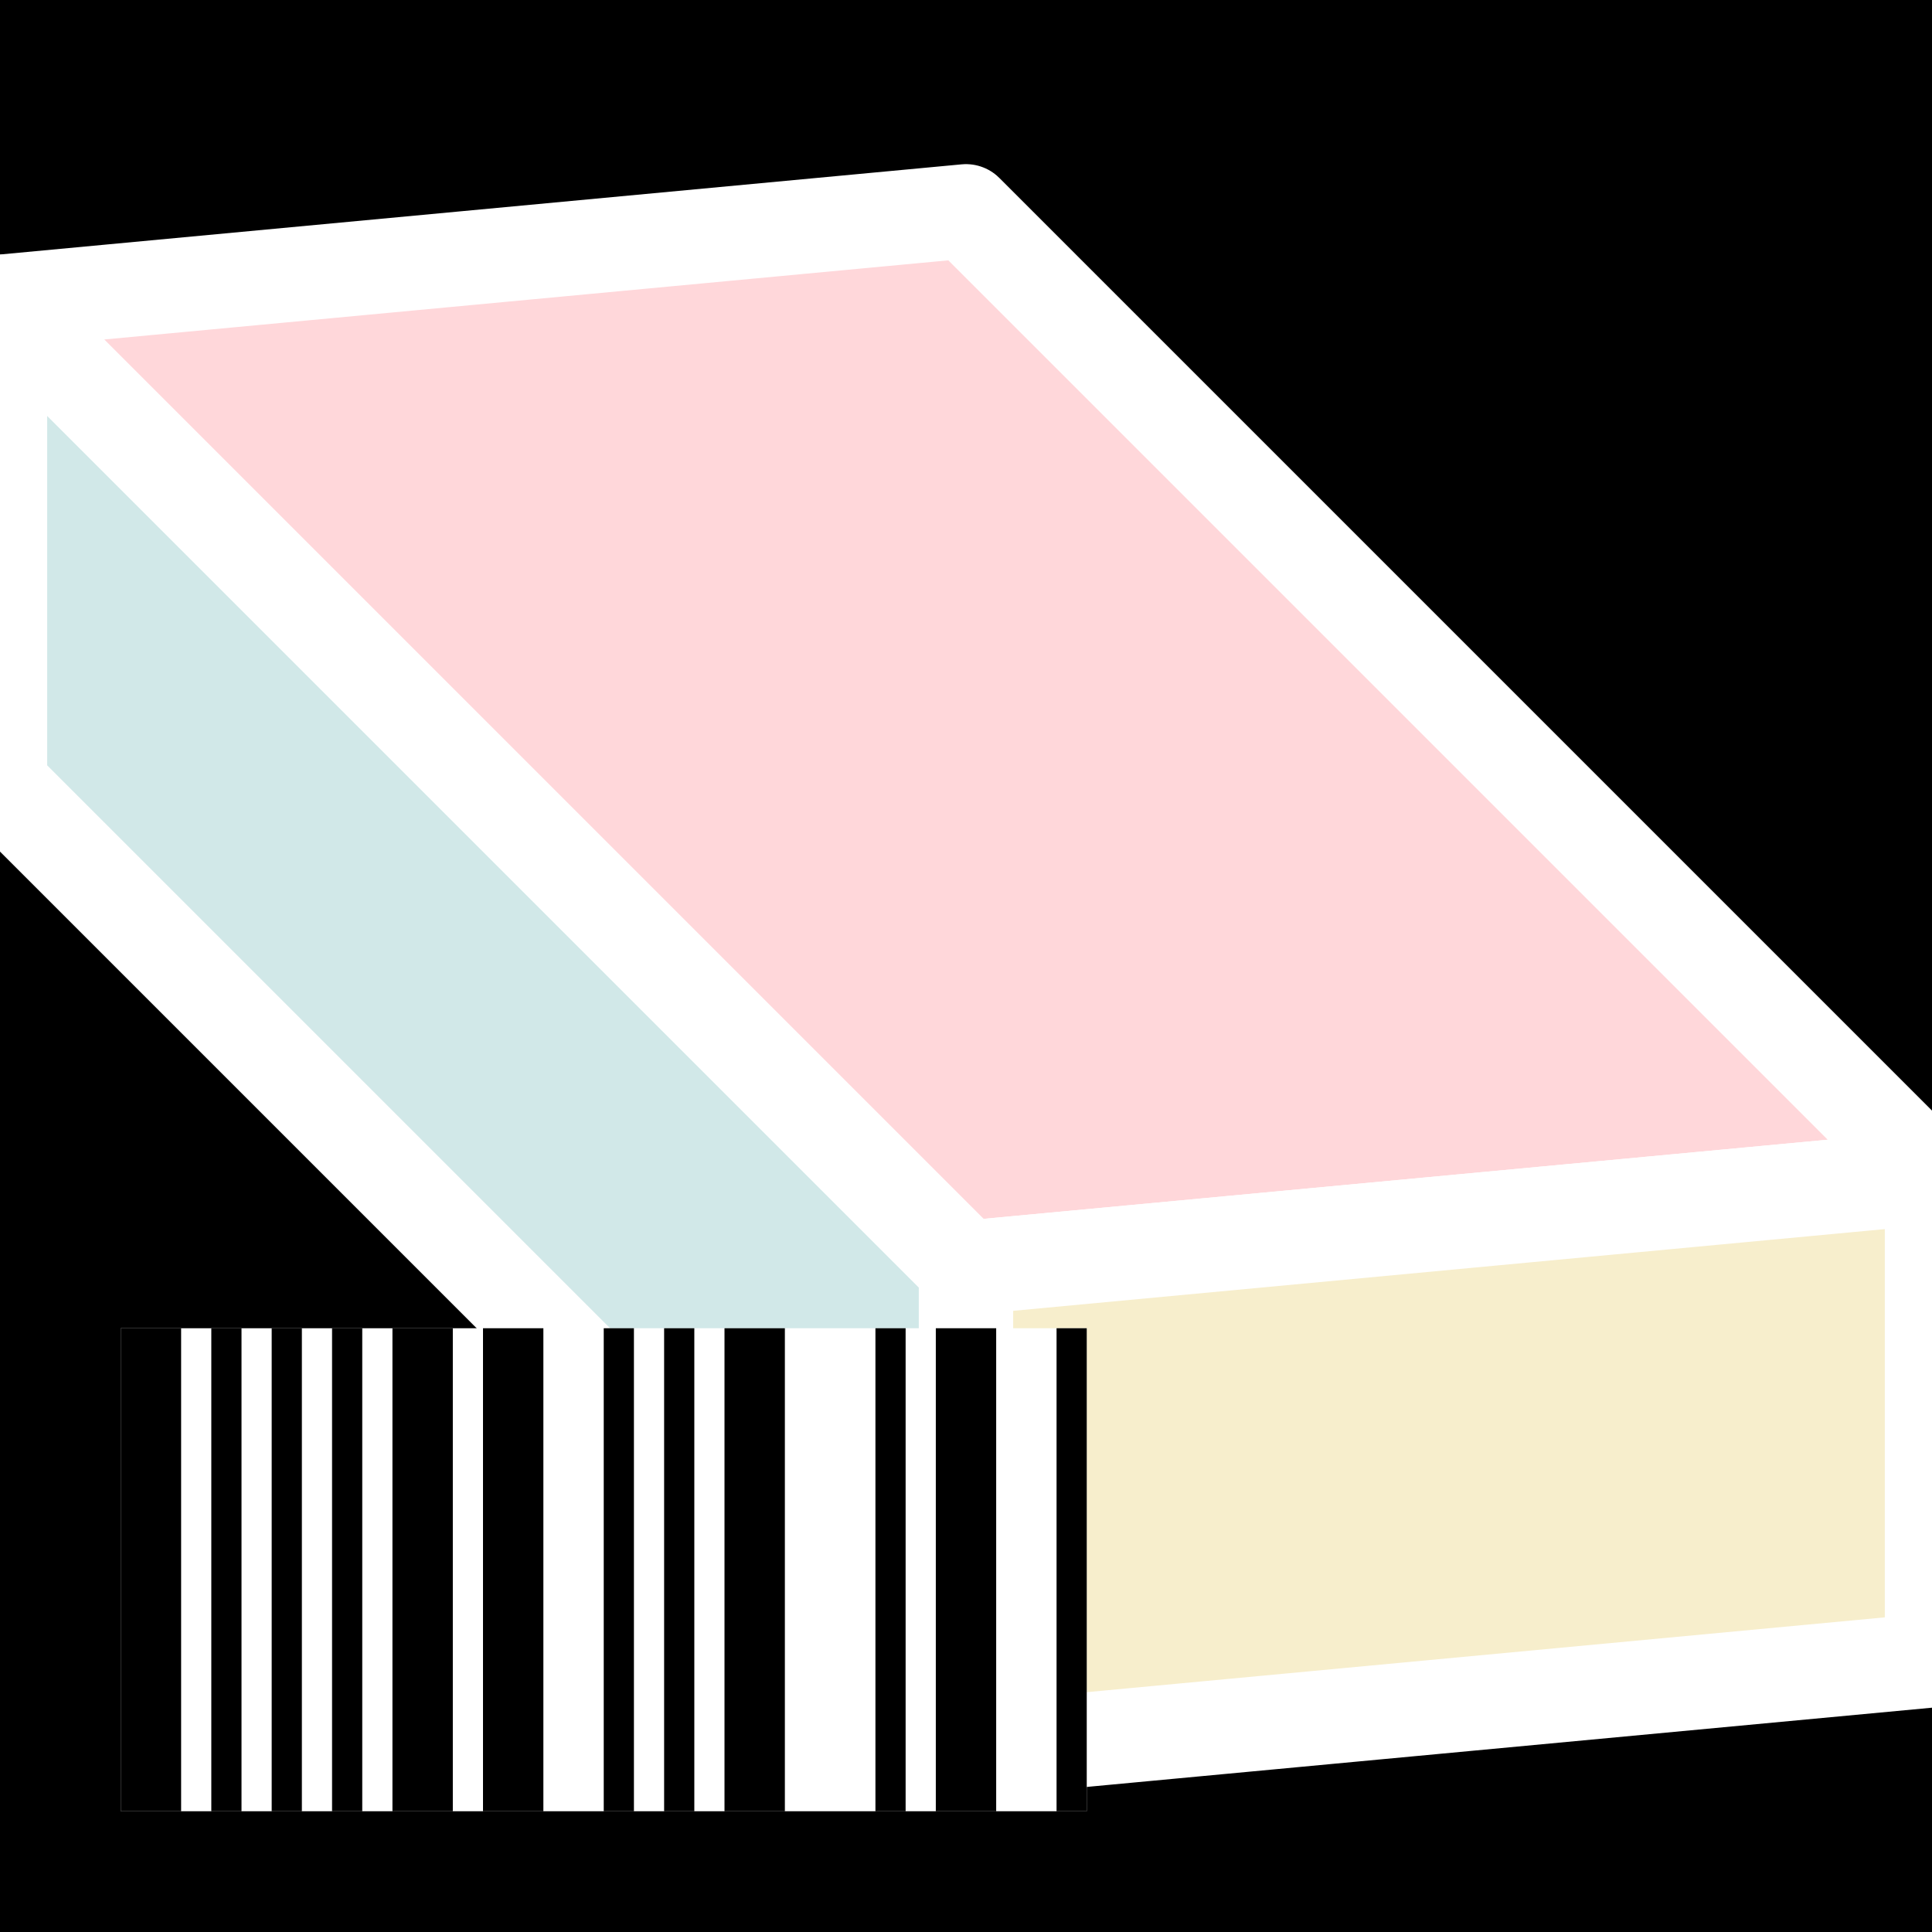
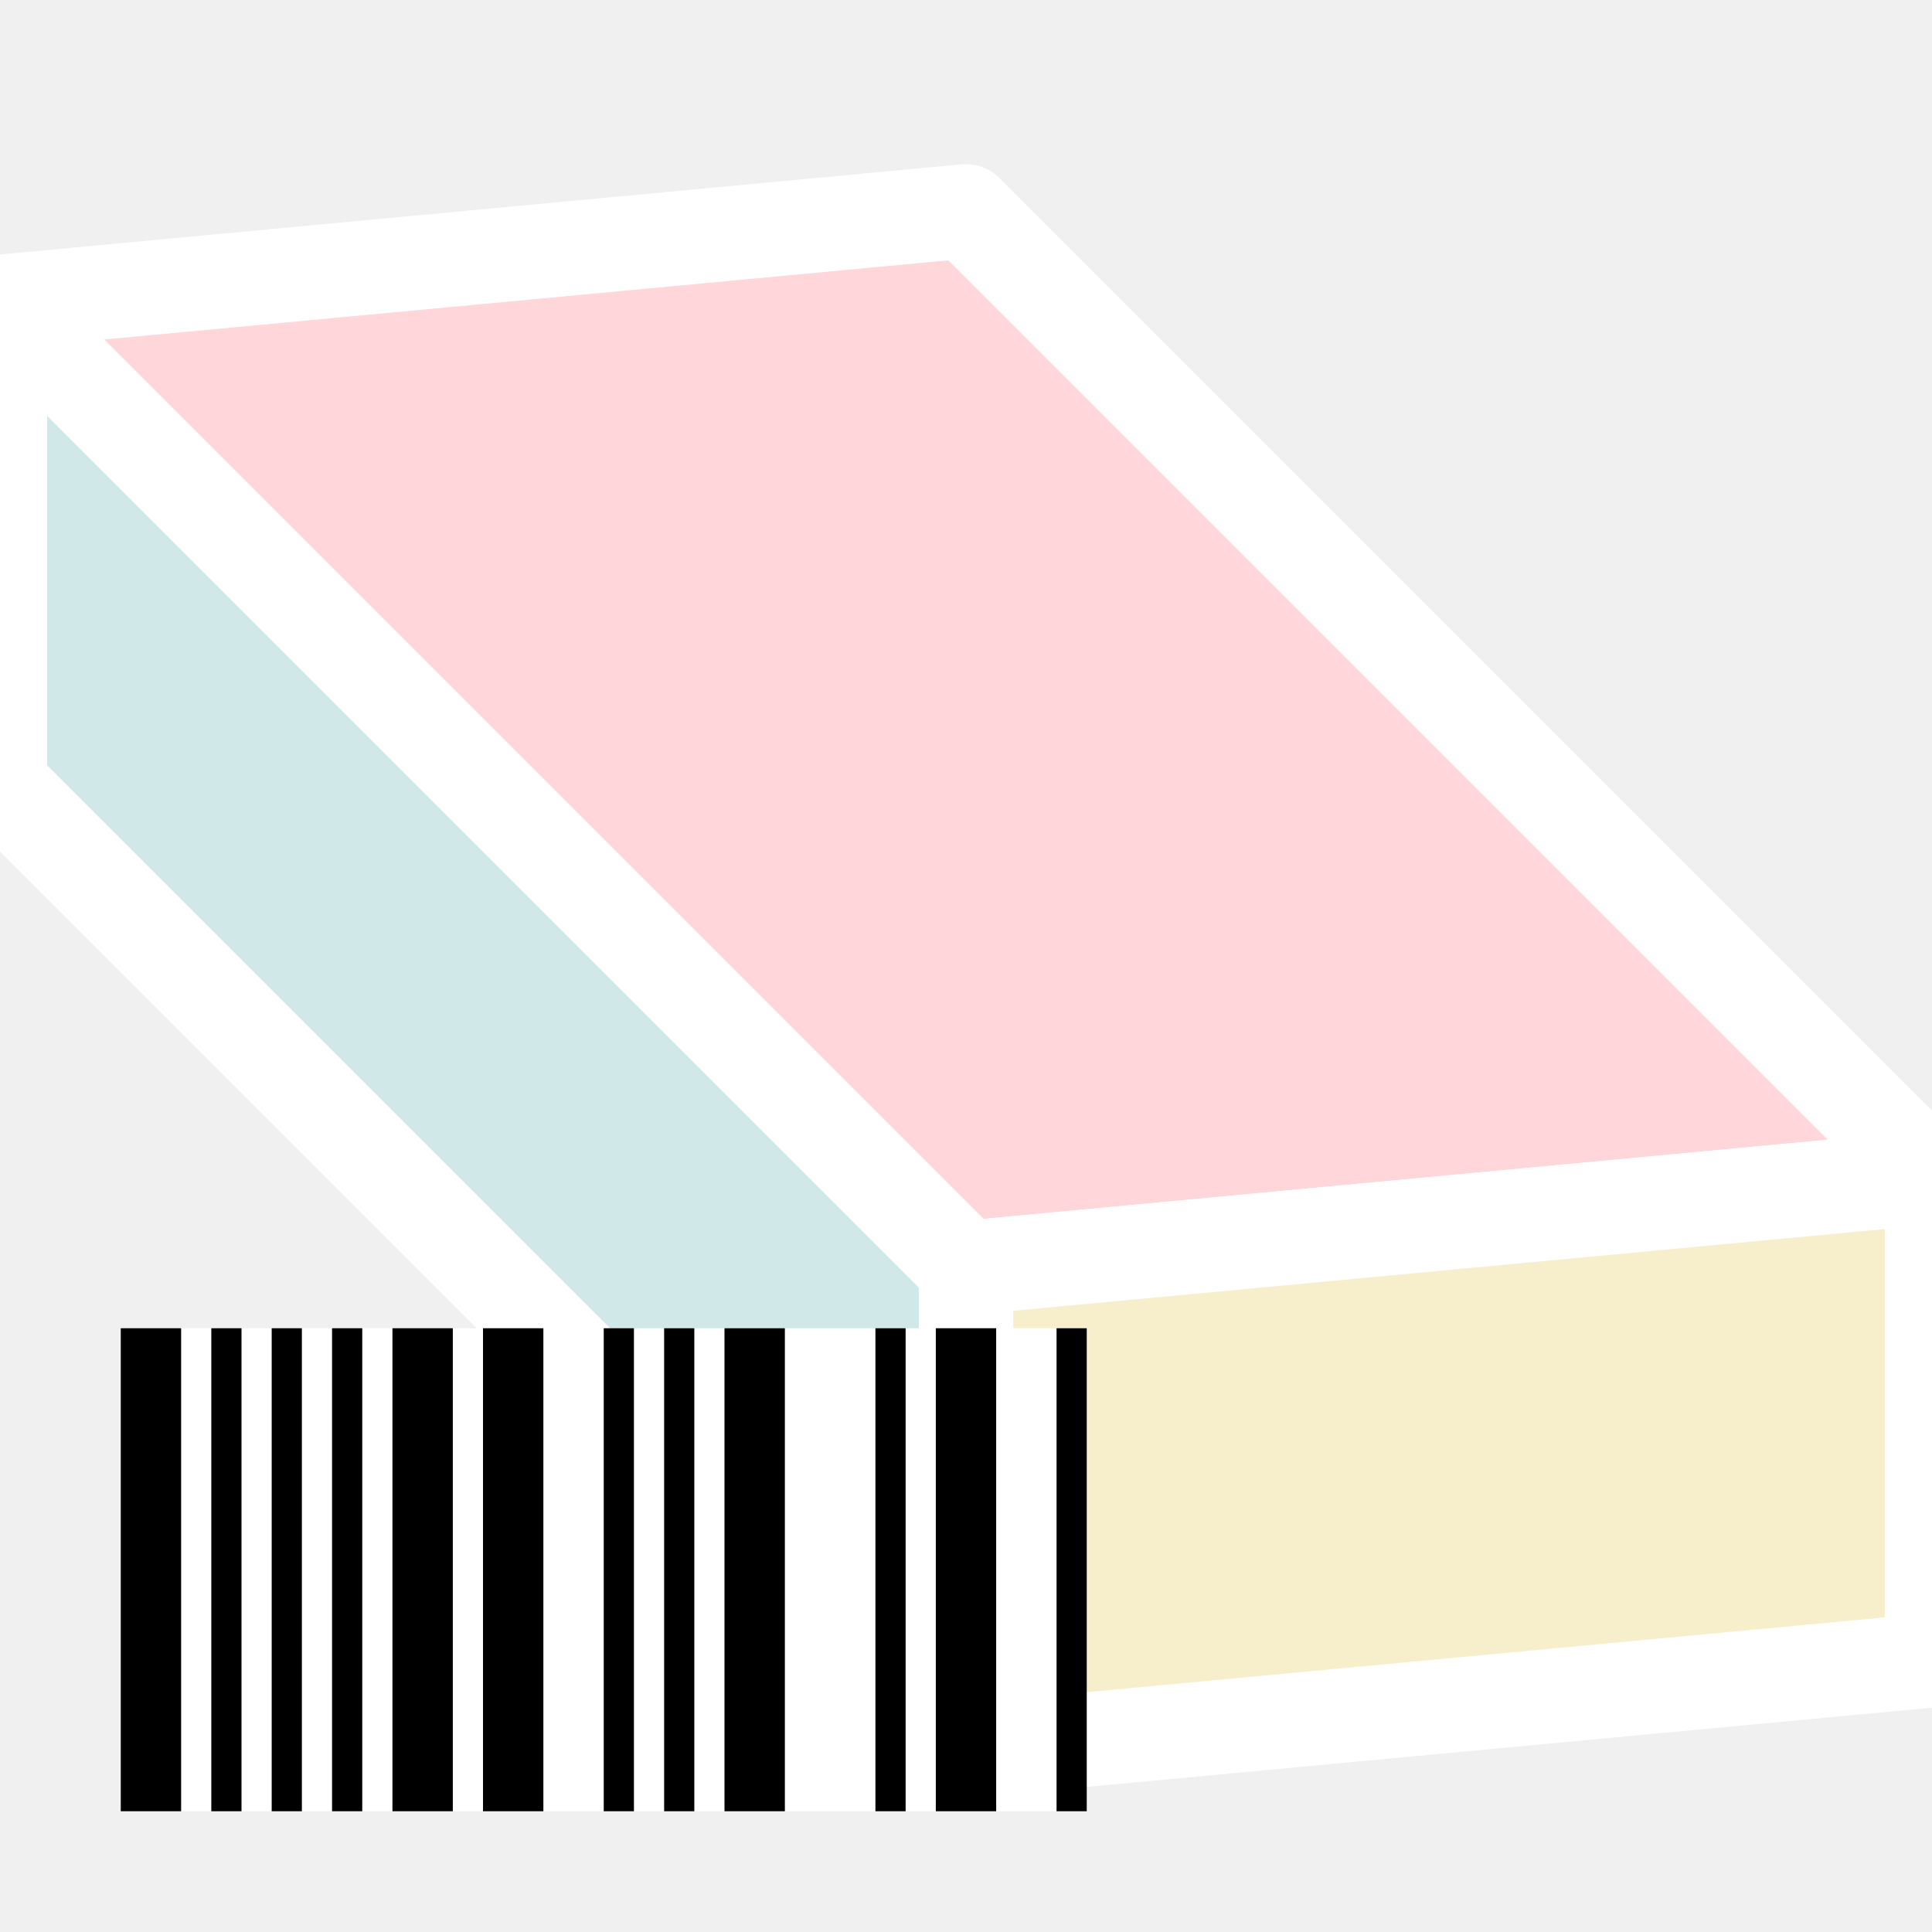
<svg xmlns="http://www.w3.org/2000/svg" width="512" height="512" viewBox="0 0 135.467 135.467" version="1.1" id="svg8">
  <defs id="defs2" />
-   <g id="layer2">
-     <rect style="color:#000000;overflow:visible;fill:#000000;fill-opacity:1;stroke:#ffffff;stroke-width:0.265;stroke-miterlimit:4;stroke-dasharray:none;stroke-opacity:1" id="rect1130" width="220.133" height="203.2" x="-33.867" y="-16.933" ry="7.408" />
-   </g>
+   <g id="layer2" />
  <g id="layer1">
    <path style="fill:#d1e8e8;fill-rule:evenodd;stroke:#ffffff;stroke-width:6.615;stroke-linecap:butt;stroke-linejoin:round;stroke-opacity:1;fill-opacity:1;stroke-miterlimit:4;stroke-dasharray:none" d="M 0,55.033 67.733,122.767 V 88.9 L 0,21.167 Z" id="path835" />
    <path style="fill:#ffd7da;fill-rule:evenodd;stroke:#ffffff;stroke-width:6.615;stroke-linecap:butt;stroke-linejoin:round;stroke-opacity:1;fill-opacity:1;stroke-miterlimit:4;stroke-dasharray:none" d="m 0,21.167 67.733,-6.35 67.733,67.733 -67.733,6.35 z" id="path837" />
    <path style="fill:#f7eecc;fill-rule:evenodd;stroke:#ffffff;stroke-width:6.615;stroke-linecap:butt;stroke-linejoin:round;stroke-opacity:1;fill-opacity:1;stroke-miterlimit:4;stroke-dasharray:none" d="m 67.733,122.767 67.733,-6.35 V 82.55 l -67.733,6.35 z" id="path839" />
    <rect style="color:#000000;overflow:visible;fill:#ffffff;fill-opacity:1;stroke:none;stroke-width:6.615;stroke-miterlimit:4;stroke-dasharray:none;stroke-opacity:1" id="rect843" width="67.733" height="50.8" x="101.6" y="169.333" />
-     <rect style="color:#000000;overflow:visible;fill:#ffffff;fill-opacity:1;stroke:none;stroke-width:6.615;stroke-miterlimit:4;stroke-dasharray:none;stroke-opacity:1" id="rect845" width="101.6" height="67.733" x="186.267" y="118.533" ry="33.867" />
-     <path style="fill:#ffffff;fill-rule:evenodd;stroke:none;stroke-width:0.265;stroke-linecap:butt;stroke-linejoin:miter;stroke-opacity:1;fill-opacity:1;stroke-miterlimit:4;stroke-dasharray:none" d="M 8.467,127 H 76.2 V 93.133 H 8.467 Z" id="path855" />
-     <path style="fill:#000000;fill-rule:evenodd;stroke:none;stroke-width:0.265;stroke-linecap:butt;stroke-linejoin:miter;stroke-opacity:1;fill-opacity:1;stroke-miterlimit:4;stroke-dasharray:none" d="m 8.467,93.133 h 4.233 v 33.867 H 8.467 Z" id="path868" />
-     <path style="fill:#000000;fill-rule:evenodd;stroke:none;stroke-width:0.265;stroke-linecap:butt;stroke-linejoin:miter;stroke-opacity:1;fill-opacity:1;stroke-miterlimit:4;stroke-dasharray:none" d="m 14.817,93.133 v 33.867 h 2.117 V 93.133 Z" id="path870" />
-     <path style="fill:#000000;fill-rule:evenodd;stroke:none;stroke-width:0.265;stroke-linecap:butt;stroke-linejoin:miter;stroke-opacity:1;fill-opacity:1;stroke-miterlimit:4;stroke-dasharray:none" d="M 19.05,93.133 V 127 h 2.117 V 93.133 Z" id="path870-3" />
-     <path style="fill:#000000;fill-rule:evenodd;stroke:none;stroke-width:0.265;stroke-linecap:butt;stroke-linejoin:miter;stroke-opacity:1;fill-opacity:1;stroke-miterlimit:4;stroke-dasharray:none" d="M 23.283,93.133 V 127 h 2.117 V 93.133 Z" id="path870-3-6" />
-     <path style="fill:#000000;fill-rule:evenodd;stroke:none;stroke-width:0.265;stroke-linecap:butt;stroke-linejoin:miter;stroke-opacity:1;fill-opacity:1;stroke-miterlimit:4;stroke-dasharray:none" d="m 27.517,93.133 h 4.233 v 33.867 h -4.233 z" id="path868-7" />
-     <path style="fill:#000000;fill-opacity:1;fill-rule:evenodd;stroke:none;stroke-width:0.265;stroke-linecap:butt;stroke-linejoin:miter;stroke-miterlimit:4;stroke-dasharray:none;stroke-opacity:1" d="m 33.867,93.133 h 4.233 v 33.867 h -4.233 z" id="path868-7-2" />
-     <path style="fill:#000000;fill-opacity:1;fill-rule:evenodd;stroke:none;stroke-width:0.265;stroke-linecap:butt;stroke-linejoin:miter;stroke-miterlimit:4;stroke-dasharray:none;stroke-opacity:1" d="m 50.8,93.133 h 4.233 v 33.867 h -4.233 z" id="path868-7-7" />
-     <path style="fill:#000000;fill-opacity:1;fill-rule:evenodd;stroke:none;stroke-width:0.265;stroke-linecap:butt;stroke-linejoin:miter;stroke-miterlimit:4;stroke-dasharray:none;stroke-opacity:1" d="M 42.333,93.133 V 127 h 2.117 V 93.133 Z" id="path870-3-6-0" />
-     <path style="fill:#000000;fill-opacity:1;fill-rule:evenodd;stroke:none;stroke-width:0.265;stroke-linecap:butt;stroke-linejoin:miter;stroke-miterlimit:4;stroke-dasharray:none;stroke-opacity:1" d="M 46.567,93.133 V 127 h 2.117 V 93.133 Z" id="path870-3-6-9" />
-     <path style="fill:#000000;fill-opacity:1;fill-rule:evenodd;stroke:none;stroke-width:0.265;stroke-linecap:butt;stroke-linejoin:miter;stroke-miterlimit:4;stroke-dasharray:none;stroke-opacity:1" d="M 61.383,93.133 V 127 h 2.117 V 93.133 Z" id="path870-3-6-3" />
-     <path style="fill:#000000;fill-opacity:1;fill-rule:evenodd;stroke:none;stroke-width:0.265;stroke-linecap:butt;stroke-linejoin:miter;stroke-miterlimit:4;stroke-dasharray:none;stroke-opacity:1" d="m 65.617,93.133 h 4.233 V 127 h -4.233 z" id="path868-7-2-6" />
-     <path style="fill:#000000;fill-opacity:1;fill-rule:evenodd;stroke:none;stroke-width:0.265;stroke-linecap:butt;stroke-linejoin:miter;stroke-miterlimit:4;stroke-dasharray:none;stroke-opacity:1" d="M 74.083,93.133 V 127 h 2.117 V 93.133 Z" id="path870-3-6-9-0" />
+     <g id="g1160">
+       <path style="fill:#ffffff;fill-rule:evenodd;stroke:none;stroke-width:0.265;stroke-linecap:butt;stroke-linejoin:miter;stroke-opacity:1;fill-opacity:1;stroke-miterlimit:4;stroke-dasharray:none" d="M 8.467,127 H 76.2 V 93.133 H 8.467 Z" id="path855" />
+       <g id="g1144">
+         <path style="fill:#000000;fill-rule:evenodd;stroke:none;stroke-width:0.265;stroke-linecap:butt;stroke-linejoin:miter;stroke-opacity:1;fill-opacity:1;stroke-miterlimit:4;stroke-dasharray:none" d="m 8.467,93.133 h 4.233 v 33.867 H 8.467 Z" id="path868" />
+         <path style="fill:#000000;fill-rule:evenodd;stroke:none;stroke-width:0.265;stroke-linecap:butt;stroke-linejoin:miter;stroke-opacity:1;fill-opacity:1;stroke-miterlimit:4;stroke-dasharray:none" d="m 14.817,93.133 v 33.867 h 2.117 V 93.133 Z" id="path870" />
+         <path style="fill:#000000;fill-rule:evenodd;stroke:none;stroke-width:0.265;stroke-linecap:butt;stroke-linejoin:miter;stroke-opacity:1;fill-opacity:1;stroke-miterlimit:4;stroke-dasharray:none" d="M 19.05,93.133 V 127 h 2.117 V 93.133 Z" id="path870-3" />
+         <path style="fill:#000000;fill-rule:evenodd;stroke:none;stroke-width:0.265;stroke-linecap:butt;stroke-linejoin:miter;stroke-opacity:1;fill-opacity:1;stroke-miterlimit:4;stroke-dasharray:none" d="M 23.283,93.133 V 127 h 2.117 V 93.133 Z" id="path870-3-6" />
+         <path style="fill:#000000;fill-rule:evenodd;stroke:none;stroke-width:0.265;stroke-linecap:butt;stroke-linejoin:miter;stroke-opacity:1;fill-opacity:1;stroke-miterlimit:4;stroke-dasharray:none" d="m 27.517,93.133 h 4.233 v 33.867 h -4.233 z" id="path868-7" />
+         <path style="fill:#000000;fill-opacity:1;fill-rule:evenodd;stroke:none;stroke-width:0.265;stroke-linecap:butt;stroke-linejoin:miter;stroke-miterlimit:4;stroke-dasharray:none;stroke-opacity:1" d="m 33.867,93.133 h 4.233 v 33.867 h -4.233 z" id="path868-7-2" />
+         <path style="fill:#000000;fill-opacity:1;fill-rule:evenodd;stroke:none;stroke-width:0.265;stroke-linecap:butt;stroke-linejoin:miter;stroke-miterlimit:4;stroke-dasharray:none;stroke-opacity:1" d="m 50.8,93.133 h 4.233 v 33.867 h -4.233 z" id="path868-7-7" />
+         <path style="fill:#000000;fill-opacity:1;fill-rule:evenodd;stroke:none;stroke-width:0.265;stroke-linecap:butt;stroke-linejoin:miter;stroke-miterlimit:4;stroke-dasharray:none;stroke-opacity:1" d="M 42.333,93.133 V 127 h 2.117 V 93.133 Z" id="path870-3-6-0" />
+         <path style="fill:#000000;fill-opacity:1;fill-rule:evenodd;stroke:none;stroke-width:0.265;stroke-linecap:butt;stroke-linejoin:miter;stroke-miterlimit:4;stroke-dasharray:none;stroke-opacity:1" d="M 46.567,93.133 V 127 h 2.117 V 93.133 Z" id="path870-3-6-9" />
+         <path style="fill:#000000;fill-opacity:1;fill-rule:evenodd;stroke:none;stroke-width:0.265;stroke-linecap:butt;stroke-linejoin:miter;stroke-miterlimit:4;stroke-dasharray:none;stroke-opacity:1" d="M 61.383,93.133 V 127 h 2.117 V 93.133 Z" id="path870-3-6-3" />
+         <path style="fill:#000000;fill-opacity:1;fill-rule:evenodd;stroke:none;stroke-width:0.265;stroke-linecap:butt;stroke-linejoin:miter;stroke-miterlimit:4;stroke-dasharray:none;stroke-opacity:1" d="m 65.617,93.133 h 4.233 V 127 h -4.233 z" id="path868-7-2-6" />
+         <path style="fill:#000000;fill-opacity:1;fill-rule:evenodd;stroke:none;stroke-width:0.265;stroke-linecap:butt;stroke-linejoin:miter;stroke-miterlimit:4;stroke-dasharray:none;stroke-opacity:1" d="M 74.083,93.133 V 127 h 2.117 V 93.133 Z" id="path870-3-6-9-0" />
+       </g>
+     </g>
  </g>
</svg>
